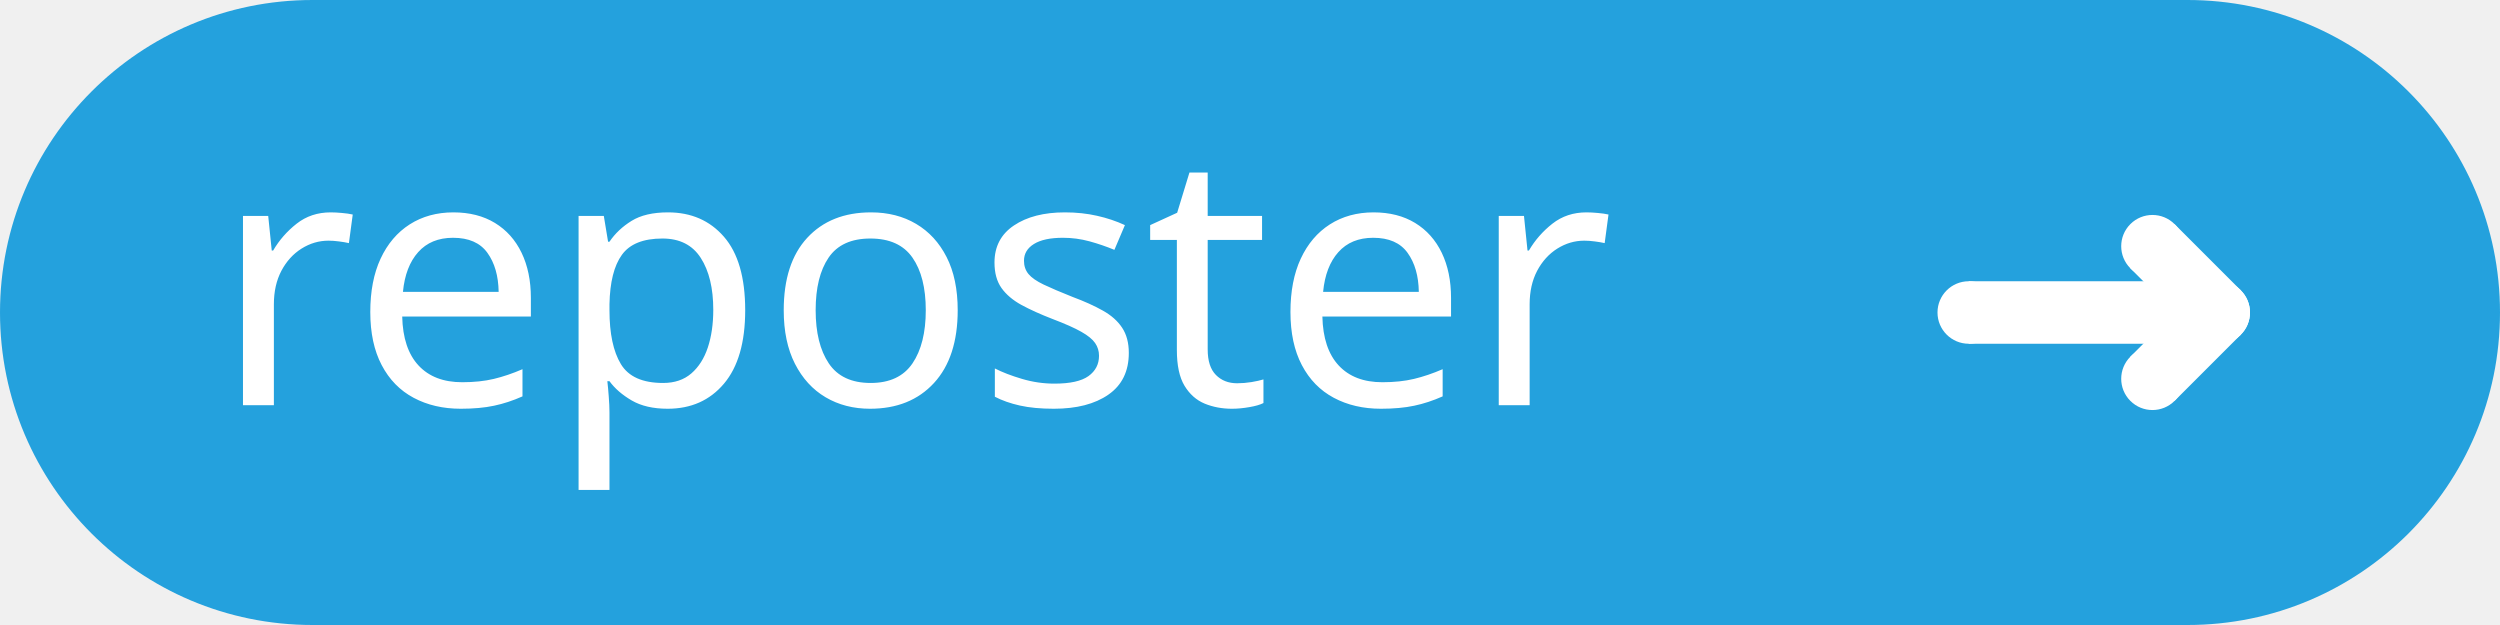
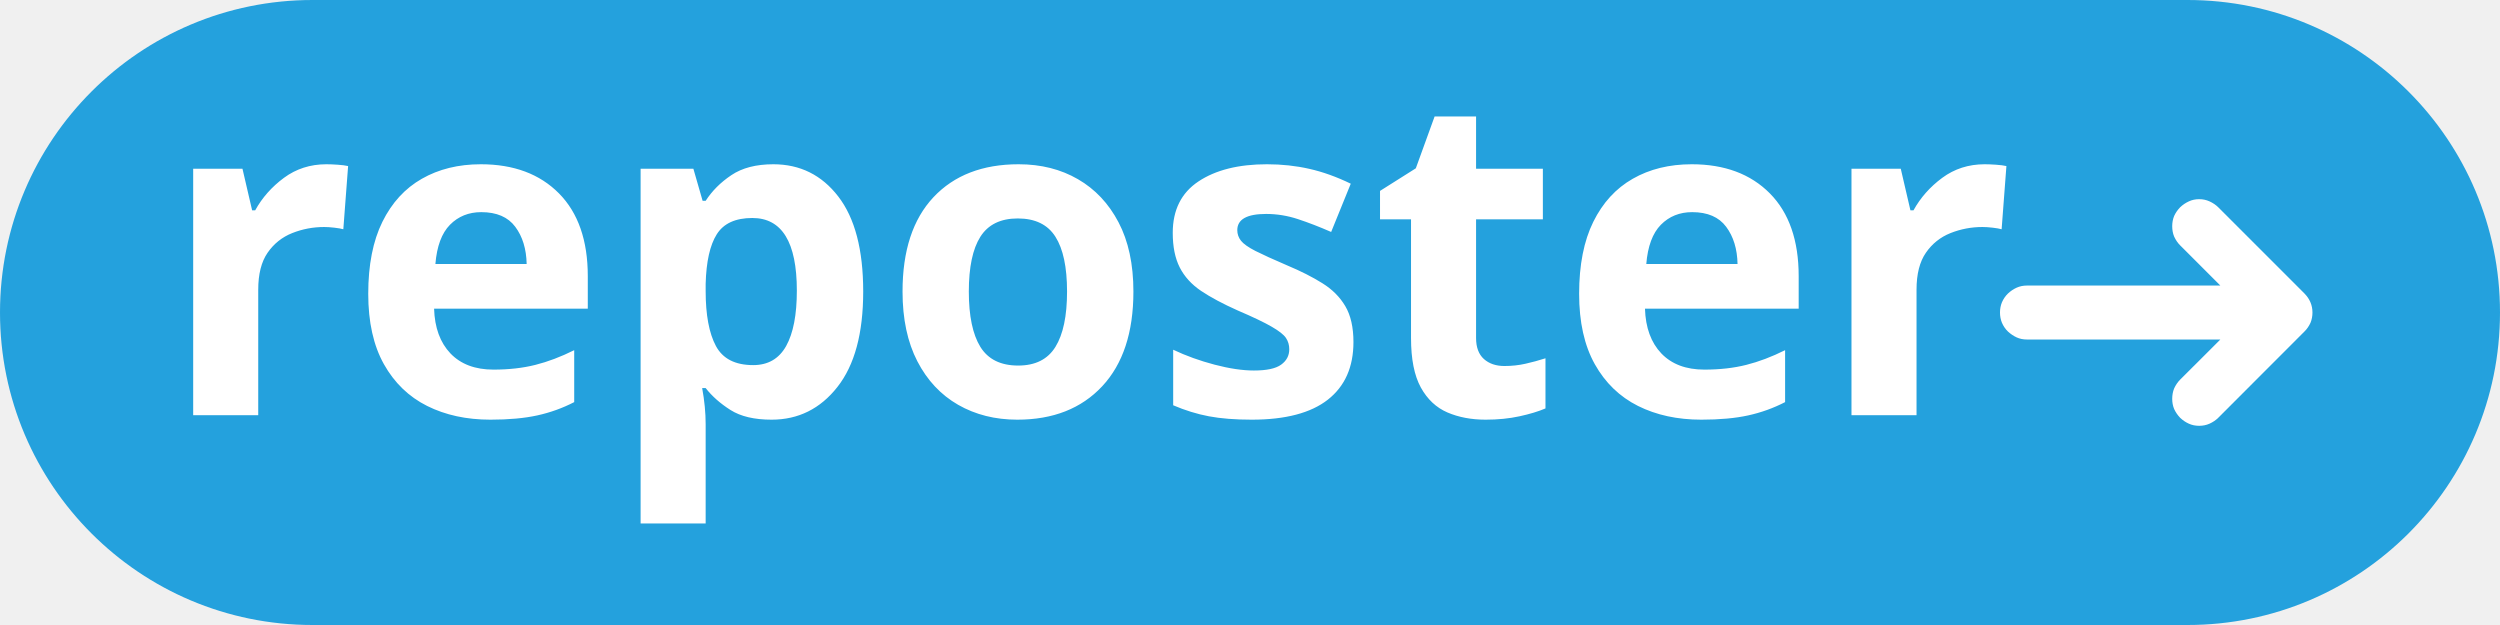
<svg xmlns="http://www.w3.org/2000/svg" width="2000" height="500" viewBox="0 0 529.167 132.292" version="1.1" id="svg5" xml:space="preserve">
  <defs id="defs2">
    <linearGradient id="Oval_00000003067998488394434160000010228473704082694038_" gradientUnits="userSpaceOnUse" x1="-2215.662" y1="961.798" x2="-2215.662" y2="962.036" gradientTransform="matrix(1065.778,0,0,1065.778,2361532.8,-1025063.7)">
      <stop offset="0" style="stop-color:#2AABEE" id="stop180" />
      <stop offset="1" style="stop-color:#229ED9" id="stop182" />
    </linearGradient>
  </defs>
  <g id="layer1">
    <circle style="fill:#24a1dd;stroke-width:0.267;fill-opacity:1" id="path218" cx="66.146" cy="66.146" r="66.146" />
    <circle style="fill:#24a1dd;fill-opacity:1;stroke-width:0.267" id="circle1085" cx="463.021" cy="66.146" r="66.146" />
    <rect style="fill:#24a1dd;fill-opacity:1;stroke-width:0.324" id="rect1139" width="396.875" height="132.292" x="66.146" y="0" />
  </g>
-   <text xml:space="preserve" style="font-style:normal;font-variant:normal;font-weight:500;font-stretch:normal;font-size:74.483px;font-family:'JetBrains Mono';-inkscape-font-specification:'JetBrains Mono Medium';fill:#24a1dd;fill-opacity:1;stroke-width:0.405" x="45.28" y="85.469" id="text1290" transform="scale(0.9965403,1.003472)">
-     <tspan id="tspan1288" style="font-style:normal;font-variant:normal;font-weight:500;font-stretch:normal;font-size:74.483px;font-family:'JetBrains Mono';-inkscape-font-specification:'JetBrains Mono Medium';fill:#ffffff;stroke-width:0.405" x="45.28" y="85.469">reposter</tspan>
+   <text xml:space="preserve" style="font-style:normal;font-variant:normal;font-weight:500;font-stretch:normal;font-size:93.943px;font-family:'JetBrains Mono';-inkscape-font-specification:'JetBrains Mono Medium';fill:#24a1dd;fill-opacity:1;stroke-width:0.511" x="34.246" y="86.428" id="text1290" transform="scale(0.9835166,1.01676)">
+     <tspan id="tspan1288" style="font-style:normal;font-variant:normal;font-weight:bold;font-stretch:normal;font-size:93.943px;font-family:Nunito;-inkscape-font-specification:'Nunito Bold';fill:#ffffff;stroke-width:0.511" x="34.246" y="86.428">reposter</tspan>
  </text>
-   <g id="Слой_2-7" transform="matrix(0,-0.5592325,0.5592325,0,750.279,43.63302)">
-     <g id="g26-5" transform="matrix(0.666666,0,0,1,-149.4627,-674.3728)">
-       <rect style="fill:#ffffff;stroke-width:0.221" id="rect286-3" width="94.624" height="35.484" x="77.912" y="-181.551" transform="rotate(90)" />
-       <ellipse style="fill:#ffffff;stroke-width:0.175" id="path340-5" cx="77.912" cy="-163.809" transform="rotate(90)" rx="11.828" ry="17.742" />
-     </g>
-     <g id="g2394" transform="matrix(0.666666,0,0,1,-111.8261,-610.0365)">
-       <rect style="fill:#ffffff;stroke-width:0.141" id="rect2390" width="45.233" height="30.156" x="-12.215" y="-177.119" transform="matrix(-0.8320506,0.5546998,-0.8320506,-0.5546998,0,0)" />
-       <circle style="fill:#ffffff;stroke-width:0.182" id="ellipse2392" cx="-12.215" cy="-162.042" transform="matrix(-0.8320506,0.5546998,-0.8320506,-0.5546998,0,0)" r="15.078" />
-       <circle style="fill:#ffffff;stroke-width:0.182" id="ellipse2396" cx="33.018" cy="-162.042" transform="matrix(-0.8320506,0.5546998,-0.8320506,-0.5546998,0,0)" r="15.078" />
-     </g>
-     <g id="g2406" transform="matrix(-0.666666,0,0,1,31.31288,-610.0365)">
-       <rect style="fill:#ffffff;stroke-width:0.141" id="rect2400" width="45.233" height="30.156" x="-12.215" y="-177.119" transform="matrix(-0.8320506,0.5546998,-0.8320506,-0.5546998,0,0)" />
-       <circle style="fill:#ffffff;stroke-width:0.182" id="circle2402" cx="-12.215" cy="-162.042" transform="matrix(-0.8320506,0.5546998,-0.8320506,-0.5546998,0,0)" r="15.078" />
-       <circle style="fill:#ffffff;stroke-width:0.182" id="circle2404" cx="33.018" cy="-162.042" transform="matrix(-0.8320506,0.5546998,-0.8320506,-0.5546998,0,0)" r="15.078" />
-     </g>
-   </g>
+   <text xml:space="preserve" style="font-style:normal;font-variant:normal;font-weight:bold;font-stretch:normal;font-size:93.554px;font-family:Nunito;-inkscape-font-specification:'Nunito Bold';fill:#ffffff;stroke-width:0.312" x="417.989" y="95.473" id="text288">
+     <tspan id="tspan286" style="font-size:93.554px;stroke-width:0.312" x="417.989" y="95.473">➜</tspan>
+   </text>
</svg>
